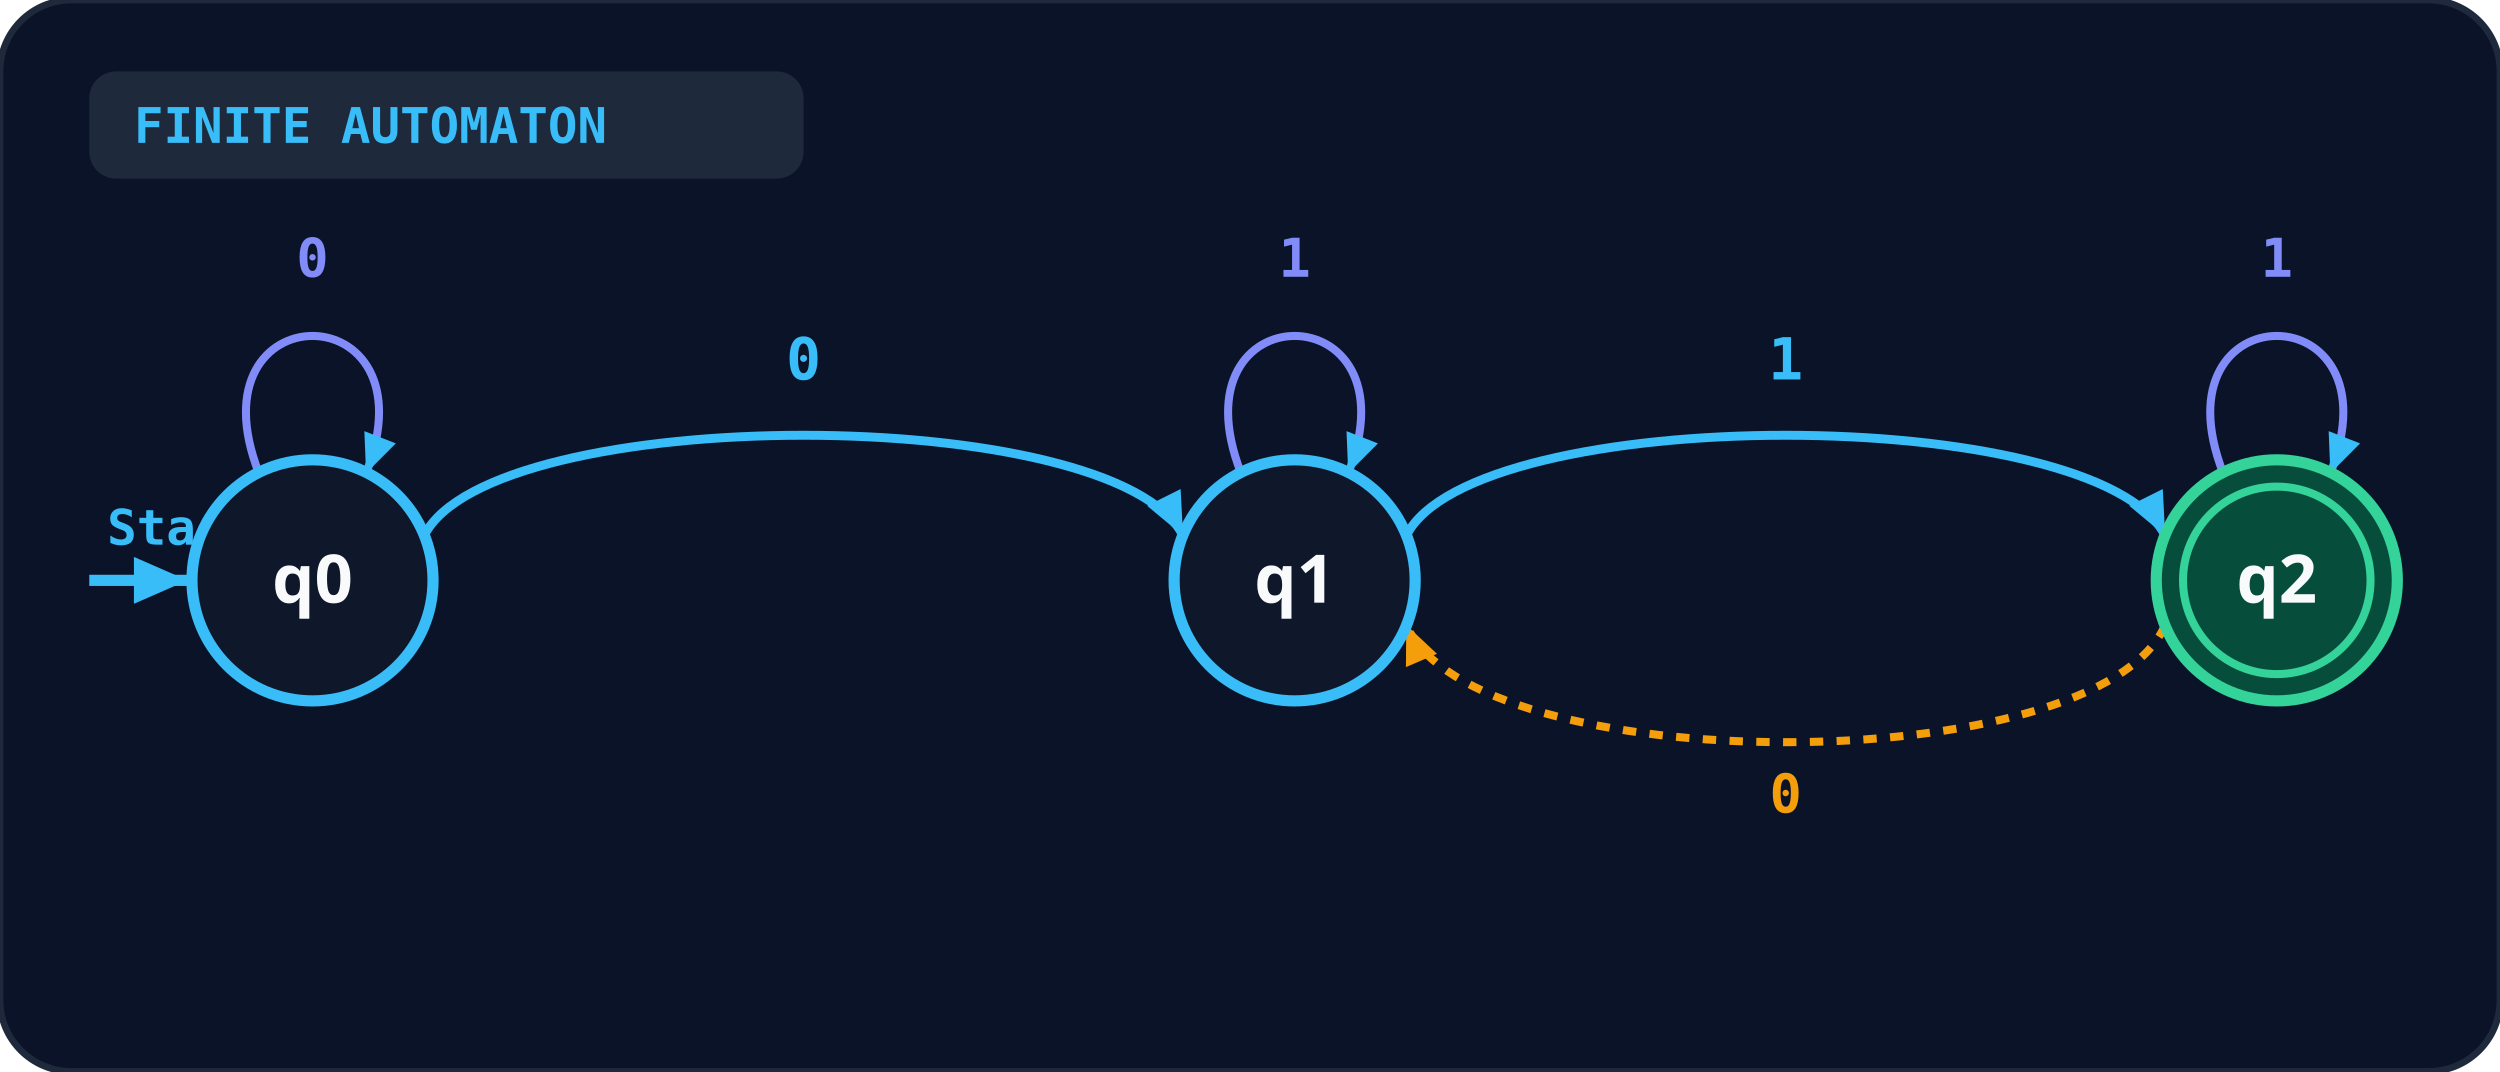
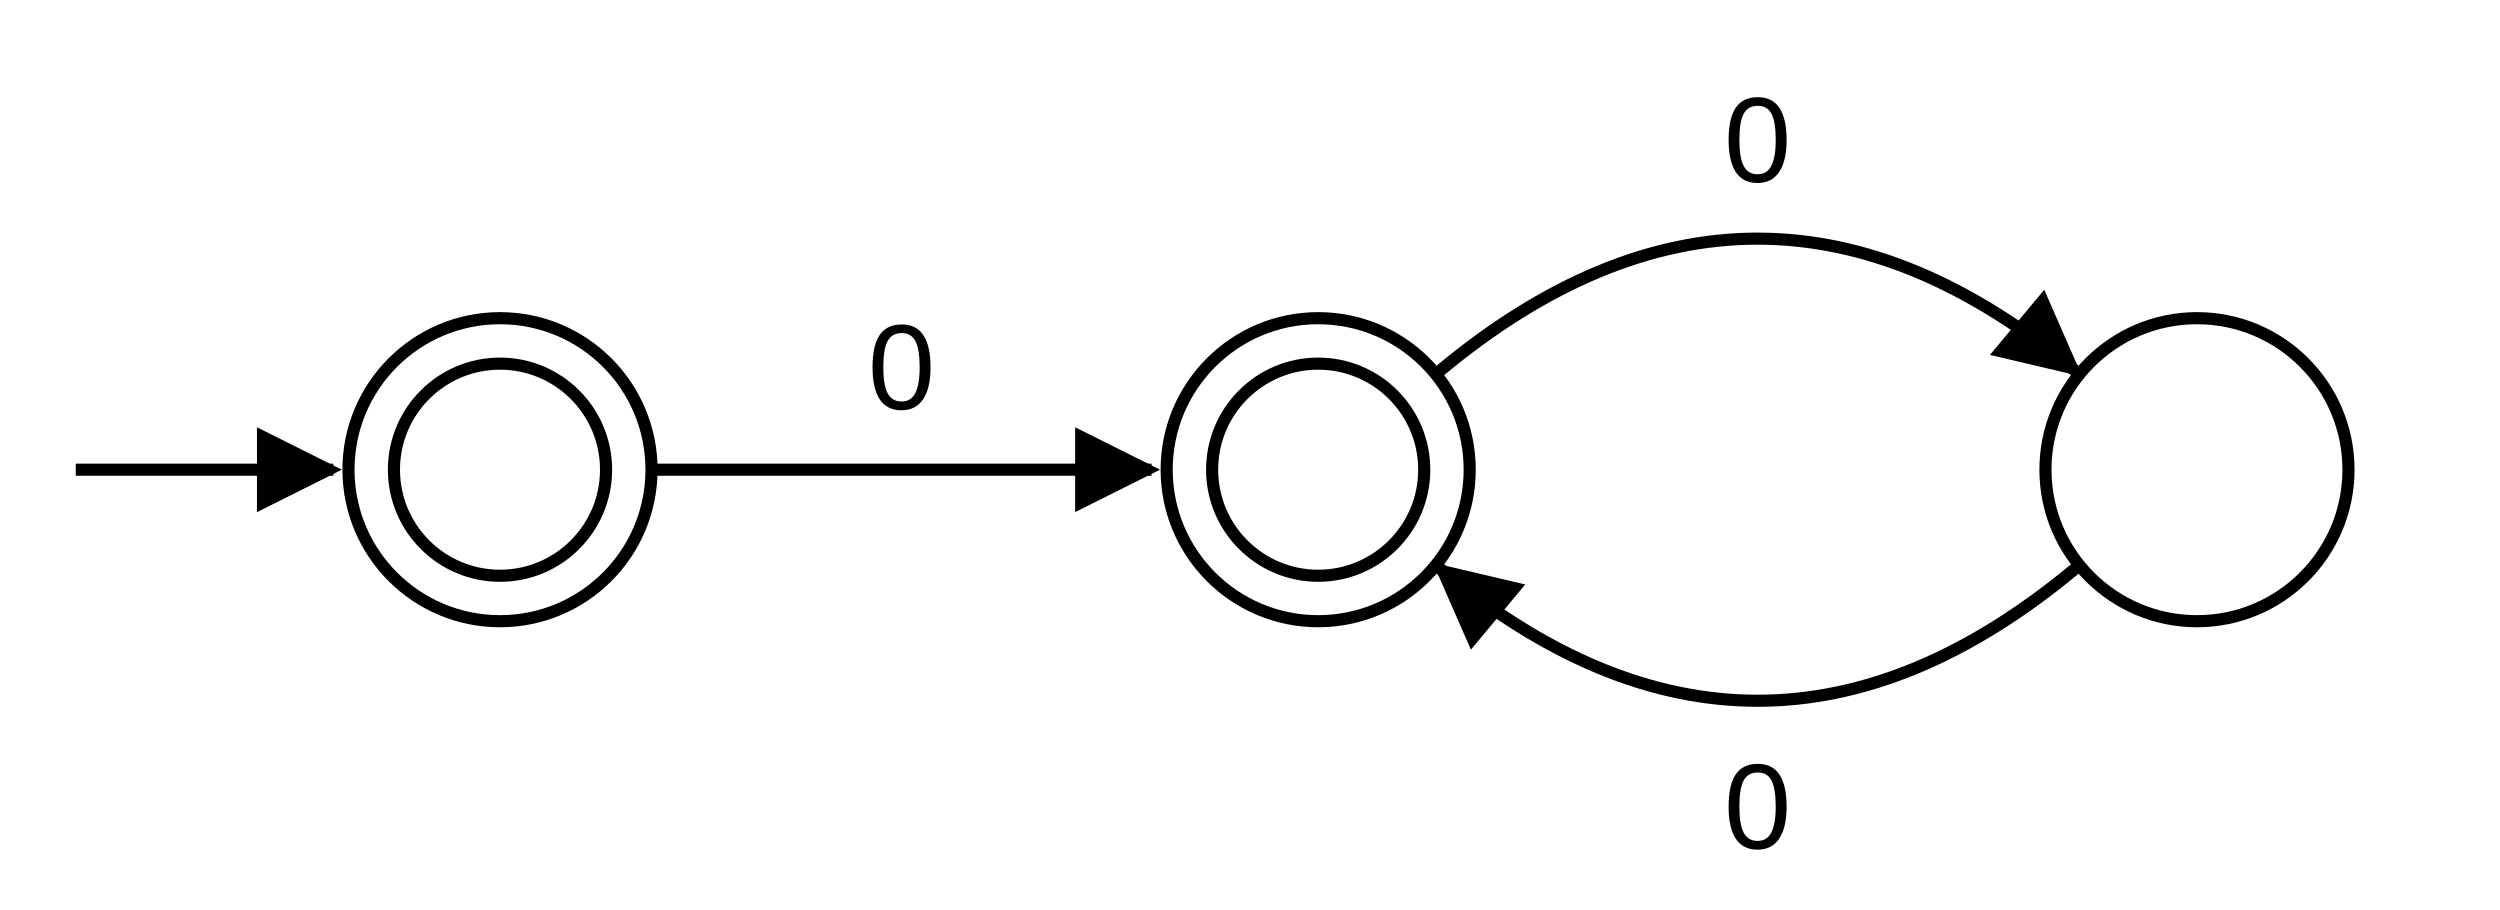
- <svg xmlns="http://www.w3.org/2000/svg" viewBox="0 0 560 240" width="100%" height="100%">
+ <svg xmlns="http://www.w3.org/2000/svg" viewBox="0 0 330 120" fill="none" font-family="Arial, Helvetica, sans-serif" font-size="16" role="img" aria-label="Three-state automaton over alphabet 0">
  <defs>
-     <marker id="arr-blue" viewBox="0 0 10 10" refX="8" refY="5" markerWidth="6" markerHeight="6" orient="auto-start-reverse">
-       <path d="M 0 1.5 L 8 5 L 0 8.5 z" fill="#38bdf8" />
-     </marker>
-     <marker id="arr-emerald" viewBox="0 0 10 10" refX="8" refY="5" markerWidth="6" markerHeight="6" orient="auto-start-reverse">
-       <path d="M 0 1.5 L 8 5 L 0 8.5 z" fill="#34d399" />
-     </marker>
-     <marker id="arr-amber" viewBox="0 0 10 10" refX="8" refY="5" markerWidth="6" markerHeight="6" orient="auto-start-reverse">
-       <path d="M 0 1.5 L 8 5 L 0 8.5 z" fill="#f59e0b" />
+     <marker id="cs52arr" viewBox="0 0 10 10" refX="9" refY="5" markerWidth="7" markerHeight="7" orient="auto">
+       <path d="M0 0 L10 5 L0 10 z" fill="currentColor" />
    </marker>
  </defs>
-   <rect width="100%" height="100%" rx="16" fill="#0b1329" stroke="#1e293b" stroke-width="1.5" />
-   <rect x="20" y="16" width="160" height="24" rx="6" fill="#1e293b" />
-   <text x="30" y="32" fill="#38bdf8" font-size="11" font-weight="bold" font-family="monospace">FINITE AUTOMATON</text>
-   <line x1="20" y1="130" x2="42" y2="130" stroke="#38bdf8" stroke-width="2.5" marker-end="url(#arr-blue)" />
-   <text x="24" y="122" fill="#38bdf8" font-size="11" font-weight="bold" font-family="monospace">Start</text>
-   <path d="M 95.0 120 C 110.0 90, 250.0 90, 265.0 120" fill="none" stroke="#38bdf8" stroke-width="2" marker-end="url(#arr-blue)" />
-   <text x="180.0" y="85" text-anchor="middle" fill="#38bdf8" font-size="13" font-weight="bold" font-family="monospace">0</text>
-   <path d="M 315.0 120 C 330.0 90, 470.0 90, 485.0 120" fill="none" stroke="#38bdf8" stroke-width="2" marker-end="url(#arr-blue)" />
-   <text x="400.0" y="85" text-anchor="middle" fill="#38bdf8" font-size="13" font-weight="bold" font-family="monospace">1</text>
-   <path d="M 485.0 140 C 470.0 175, 330.0 175, 315.0 140" fill="none" stroke="#f59e0b" stroke-width="1.8" stroke-dasharray="3 3" marker-end="url(#arr-amber)" />
-   <text x="400.0" y="182" text-anchor="middle" fill="#f59e0b" font-size="12" font-weight="bold" font-family="monospace">0</text>
-   <path d="M 58.0 106 C 42.0 65, 98.0 65, 82.0 106" fill="none" stroke="#818cf8" stroke-width="1.8" marker-end="url(#arr-blue)" />
-   <text x="70.0" y="62" text-anchor="middle" fill="#818cf8" font-size="12" font-weight="bold" font-family="monospace">0</text>
-   <circle cx="70.0" cy="130" r="27" fill="#0f172a" stroke="#38bdf8" stroke-width="2.5" />
-   <text x="70.0" y="135" text-anchor="middle" fill="#f8fafc" font-size="15" font-weight="bold" font-family="system-ui">q0</text>
-   <path d="M 278.0 106 C 262.0 65, 318.0 65, 302.0 106" fill="none" stroke="#818cf8" stroke-width="1.8" marker-end="url(#arr-blue)" />
-   <text x="290.0" y="62" text-anchor="middle" fill="#818cf8" font-size="12" font-weight="bold" font-family="monospace">1</text>
-   <circle cx="290.0" cy="130" r="27" fill="#0f172a" stroke="#38bdf8" stroke-width="2.5" />
-   <text x="290.0" y="135" text-anchor="middle" fill="#f8fafc" font-size="15" font-weight="bold" font-family="system-ui">q1</text>
-   <path d="M 498.0 106 C 482.0 65, 538.0 65, 522.0 106" fill="none" stroke="#818cf8" stroke-width="1.8" marker-end="url(#arr-blue)" />
-   <text x="510.0" y="62" text-anchor="middle" fill="#818cf8" font-size="12" font-weight="bold" font-family="monospace">1</text>
-   <circle cx="510.0" cy="130" r="27" fill="#064e3b" stroke="#34d399" stroke-width="2.5" />
-   <circle cx="510.0" cy="130" r="21" fill="none" stroke="#34d399" stroke-width="1.8" />
-   <text x="510.0" y="135" text-anchor="middle" fill="#f8fafc" font-size="15" font-weight="bold" font-family="system-ui">q2</text>
+   <g stroke="currentColor" stroke-width="1.6">
+     <line x1="10" y1="62" x2="44" y2="62" marker-end="url(#cs52arr)" />
+     <circle cx="66" cy="62" r="20" />
+     <circle cx="66" cy="62" r="14" />
+     <line x1="86" y1="62" x2="152" y2="62" marker-end="url(#cs52arr)" />
+     <circle cx="174" cy="62" r="20" />
+     <circle cx="174" cy="62" r="14" />
+     <circle cx="290" cy="62" r="20" />
+     <path d="M190 49 Q232 14 274 49" marker-end="url(#cs52arr)" />
+     <path d="M274 75 Q232 110 190 75" marker-end="url(#cs52arr)" />
+   </g>
+   <g fill="currentColor" text-anchor="middle">
+     <text x="119" y="54">0</text>
+     <text x="232" y="24">0</text>
+     <text x="232" y="112">0</text>
+   </g>
</svg>
